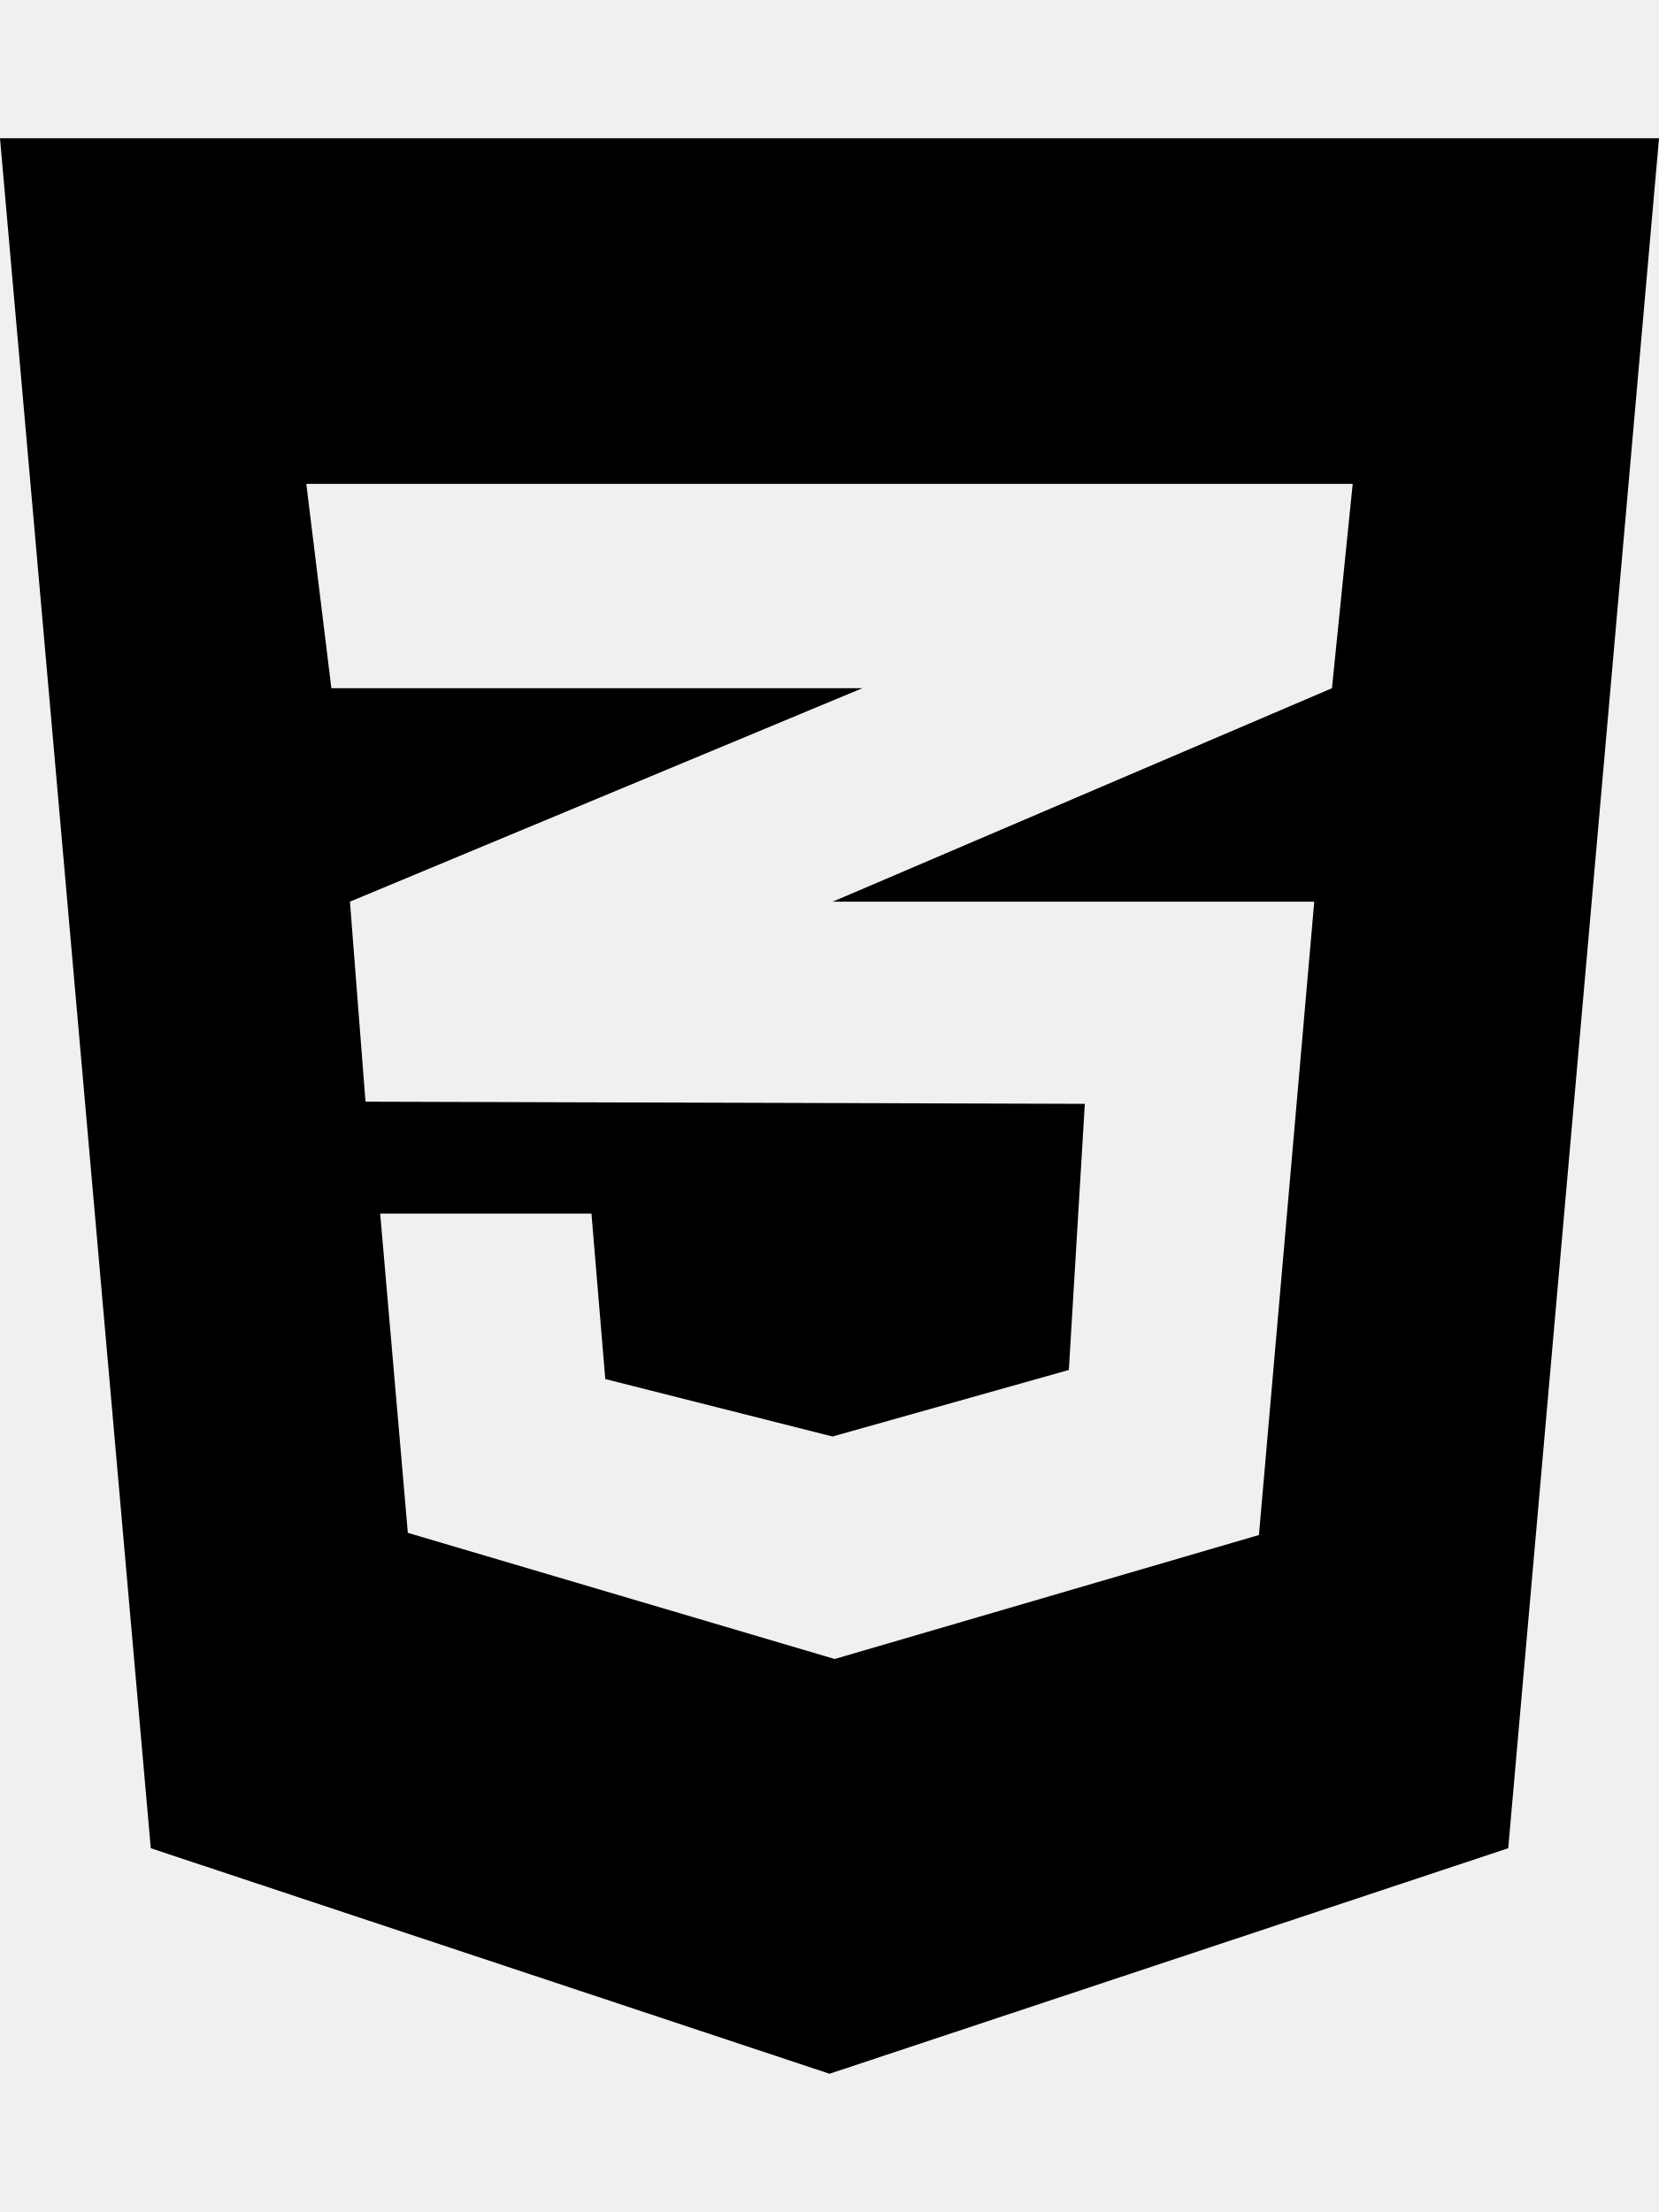
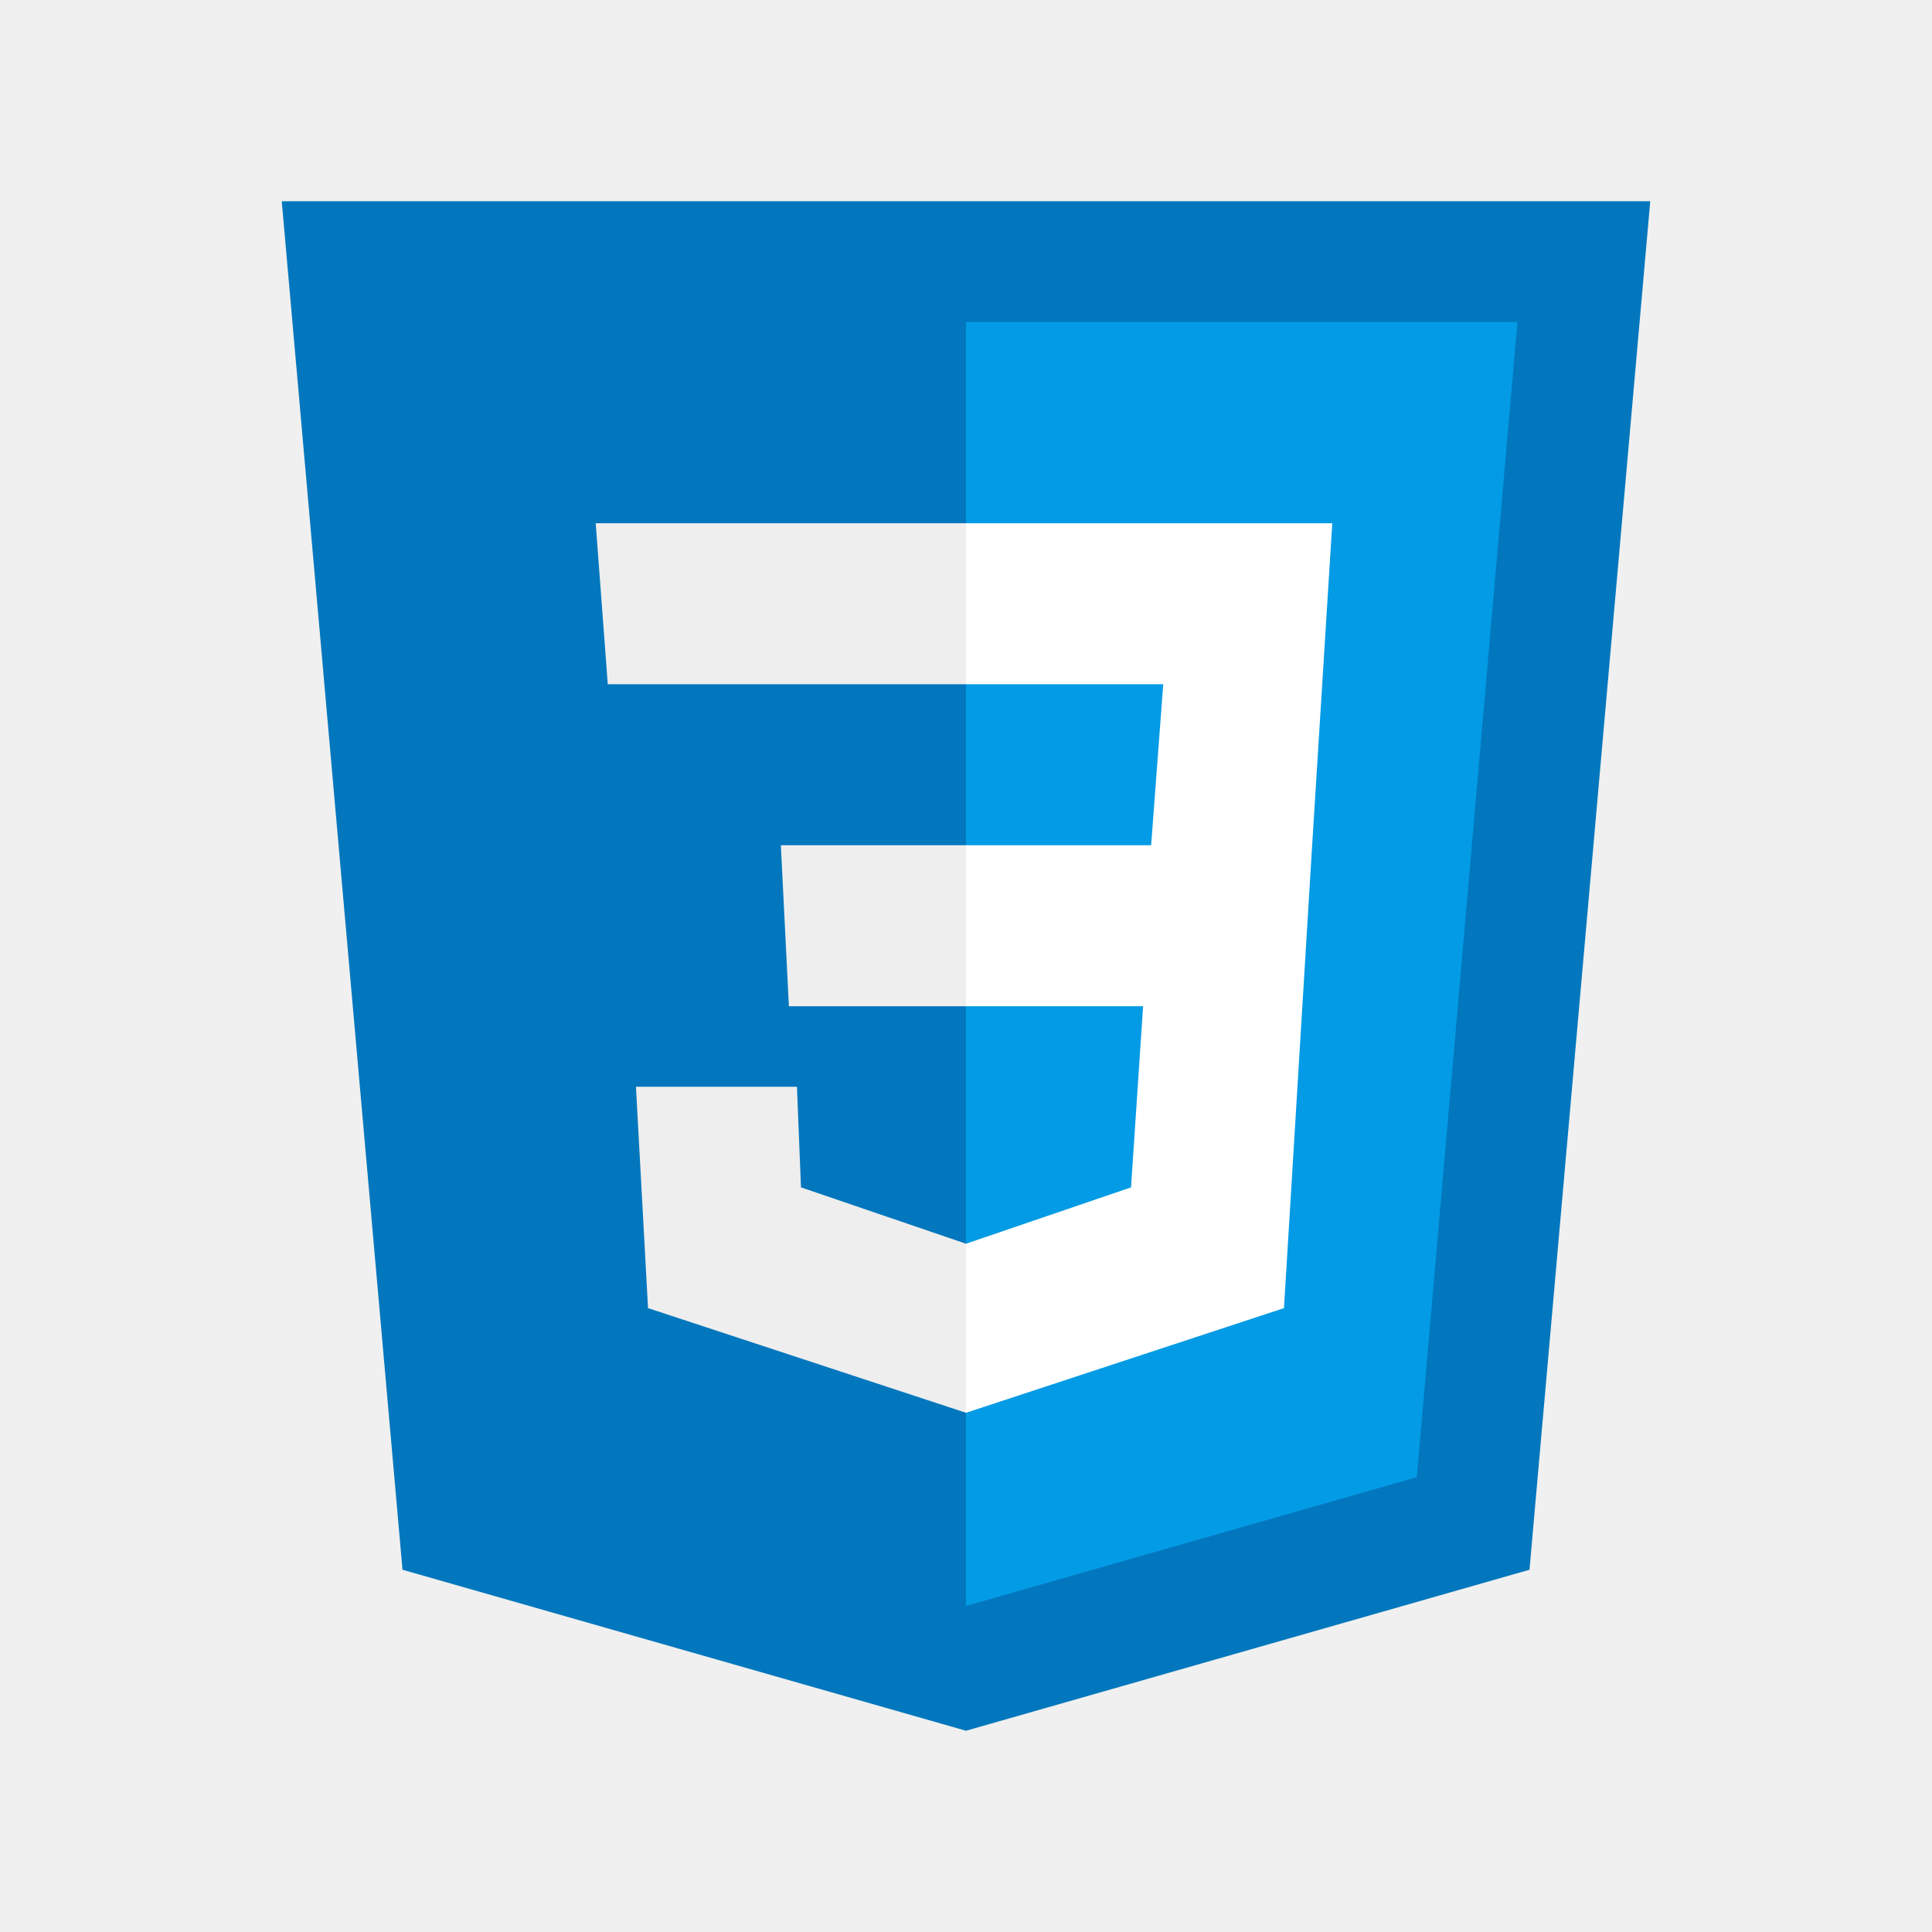
- <svg xmlns="http://www.w3.org/2000/svg" aria-hidden="true" focusable="false" data-prefix="fab" data-icon="css3-alt" class="svg-inline--fa fa-css3-alt fa-w-12" role="img" viewBox="0 0 384 512">
-   <path fill="currentColor" d="M0 32l34.9 395.8L192 480l157.1-52.2L384 32H0zm313.1 80l-4.8 47.3L193 208.6l-.3.1h111.5l-12.8 146.6-98.2 28.7-98.8-29.2-6.4-73.9h48.9l3.2 38.3 52.6 13.3 54.7-15.4 3.7-61.6-166.3-.5v-.1l-.2.1-3.6-46.3L193.1 162l6.5-2.7H76.7L70.9 112h242.2z" />
+ <svg xmlns="http://www.w3.org/2000/svg" viewBox="0 0 48 48" width="240" height="240">
+   <path fill="#0277BD" d="M41,5H7l3,34l14,4l14-4L41,5L41,5z" />
+   <path fill="#039BE5" d="M24 8L24 39.9 35.2 36.7 37.7 8z" />
+   <path fill="#FFF" d="M33.1 13L24 13 24 17 28.9 17 28.6 21 24 21 24 25 28.4 25 28.1 29.5 24 30.9 24 35.1 31.9 32.5 32.6 21 32.6 21z" />
+   <path fill="#EEE" d="M24,13v4h-8.9l-0.3-4H24z M19.4,21l0.2,4H24v-4H19.4z M19.8,27h-4l0.3,5.5l7.9,2.6v-4.2l-4.1-1.4L19.8,27z" />
</svg>
